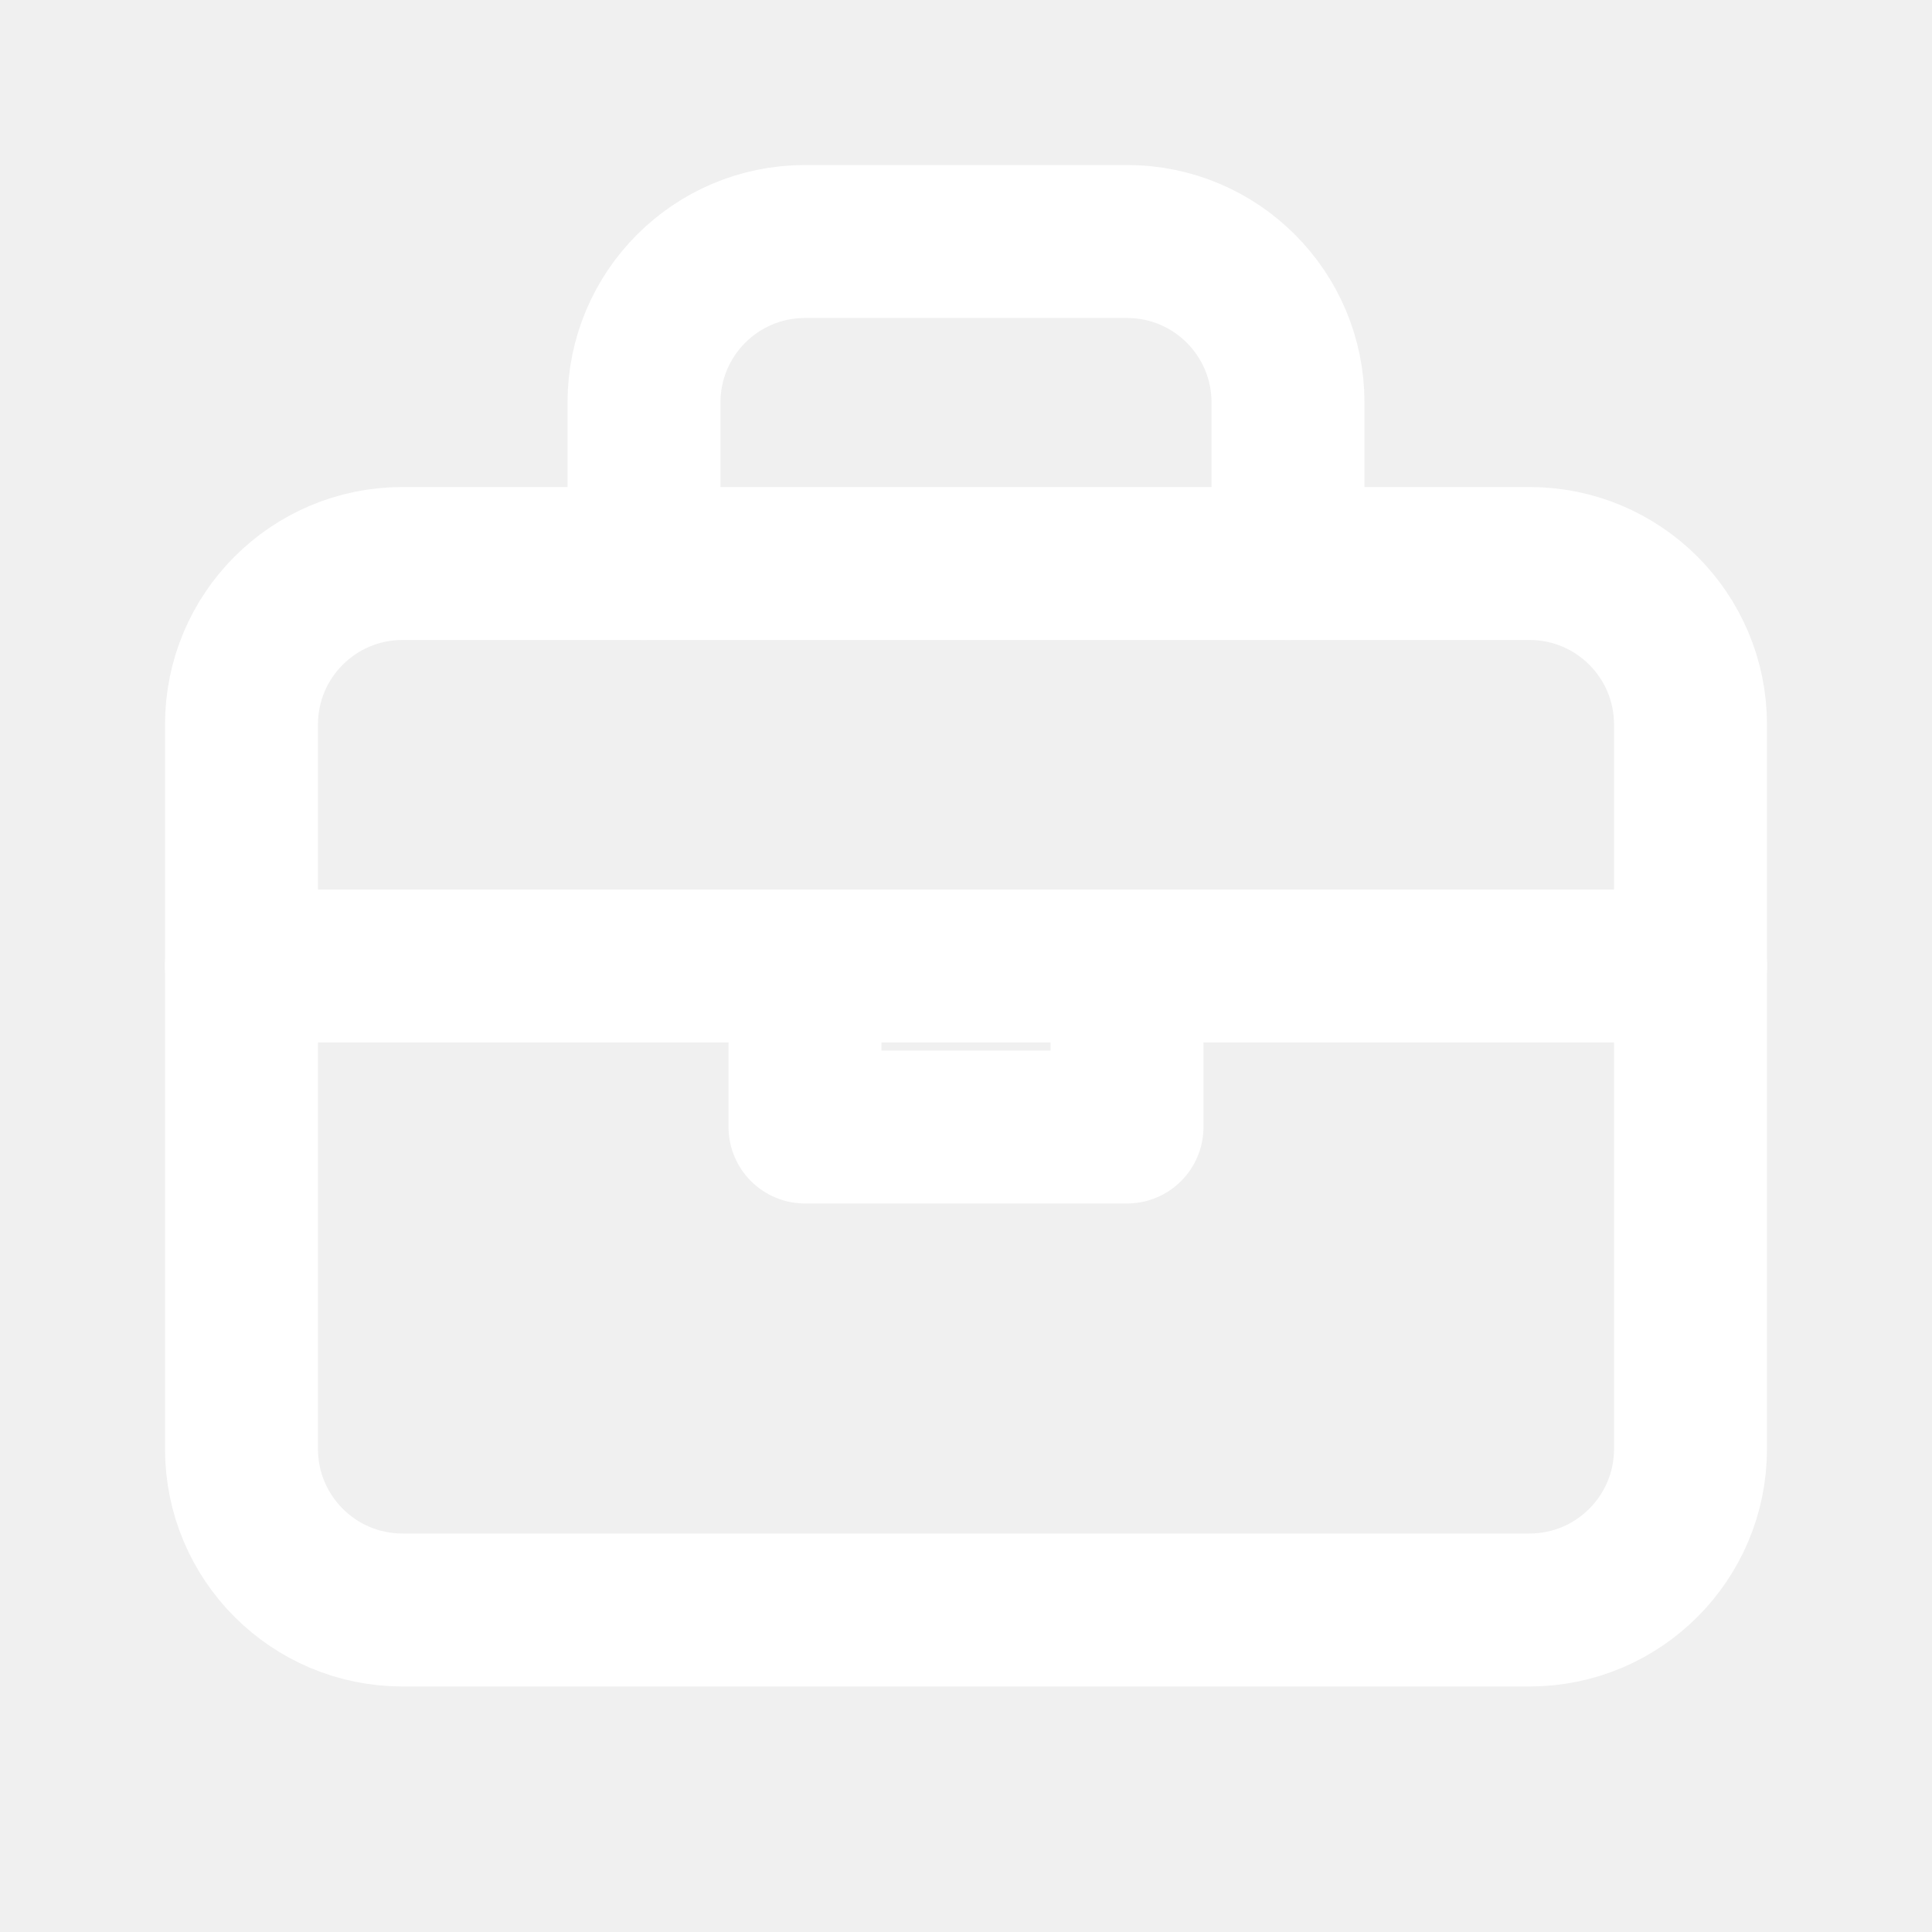
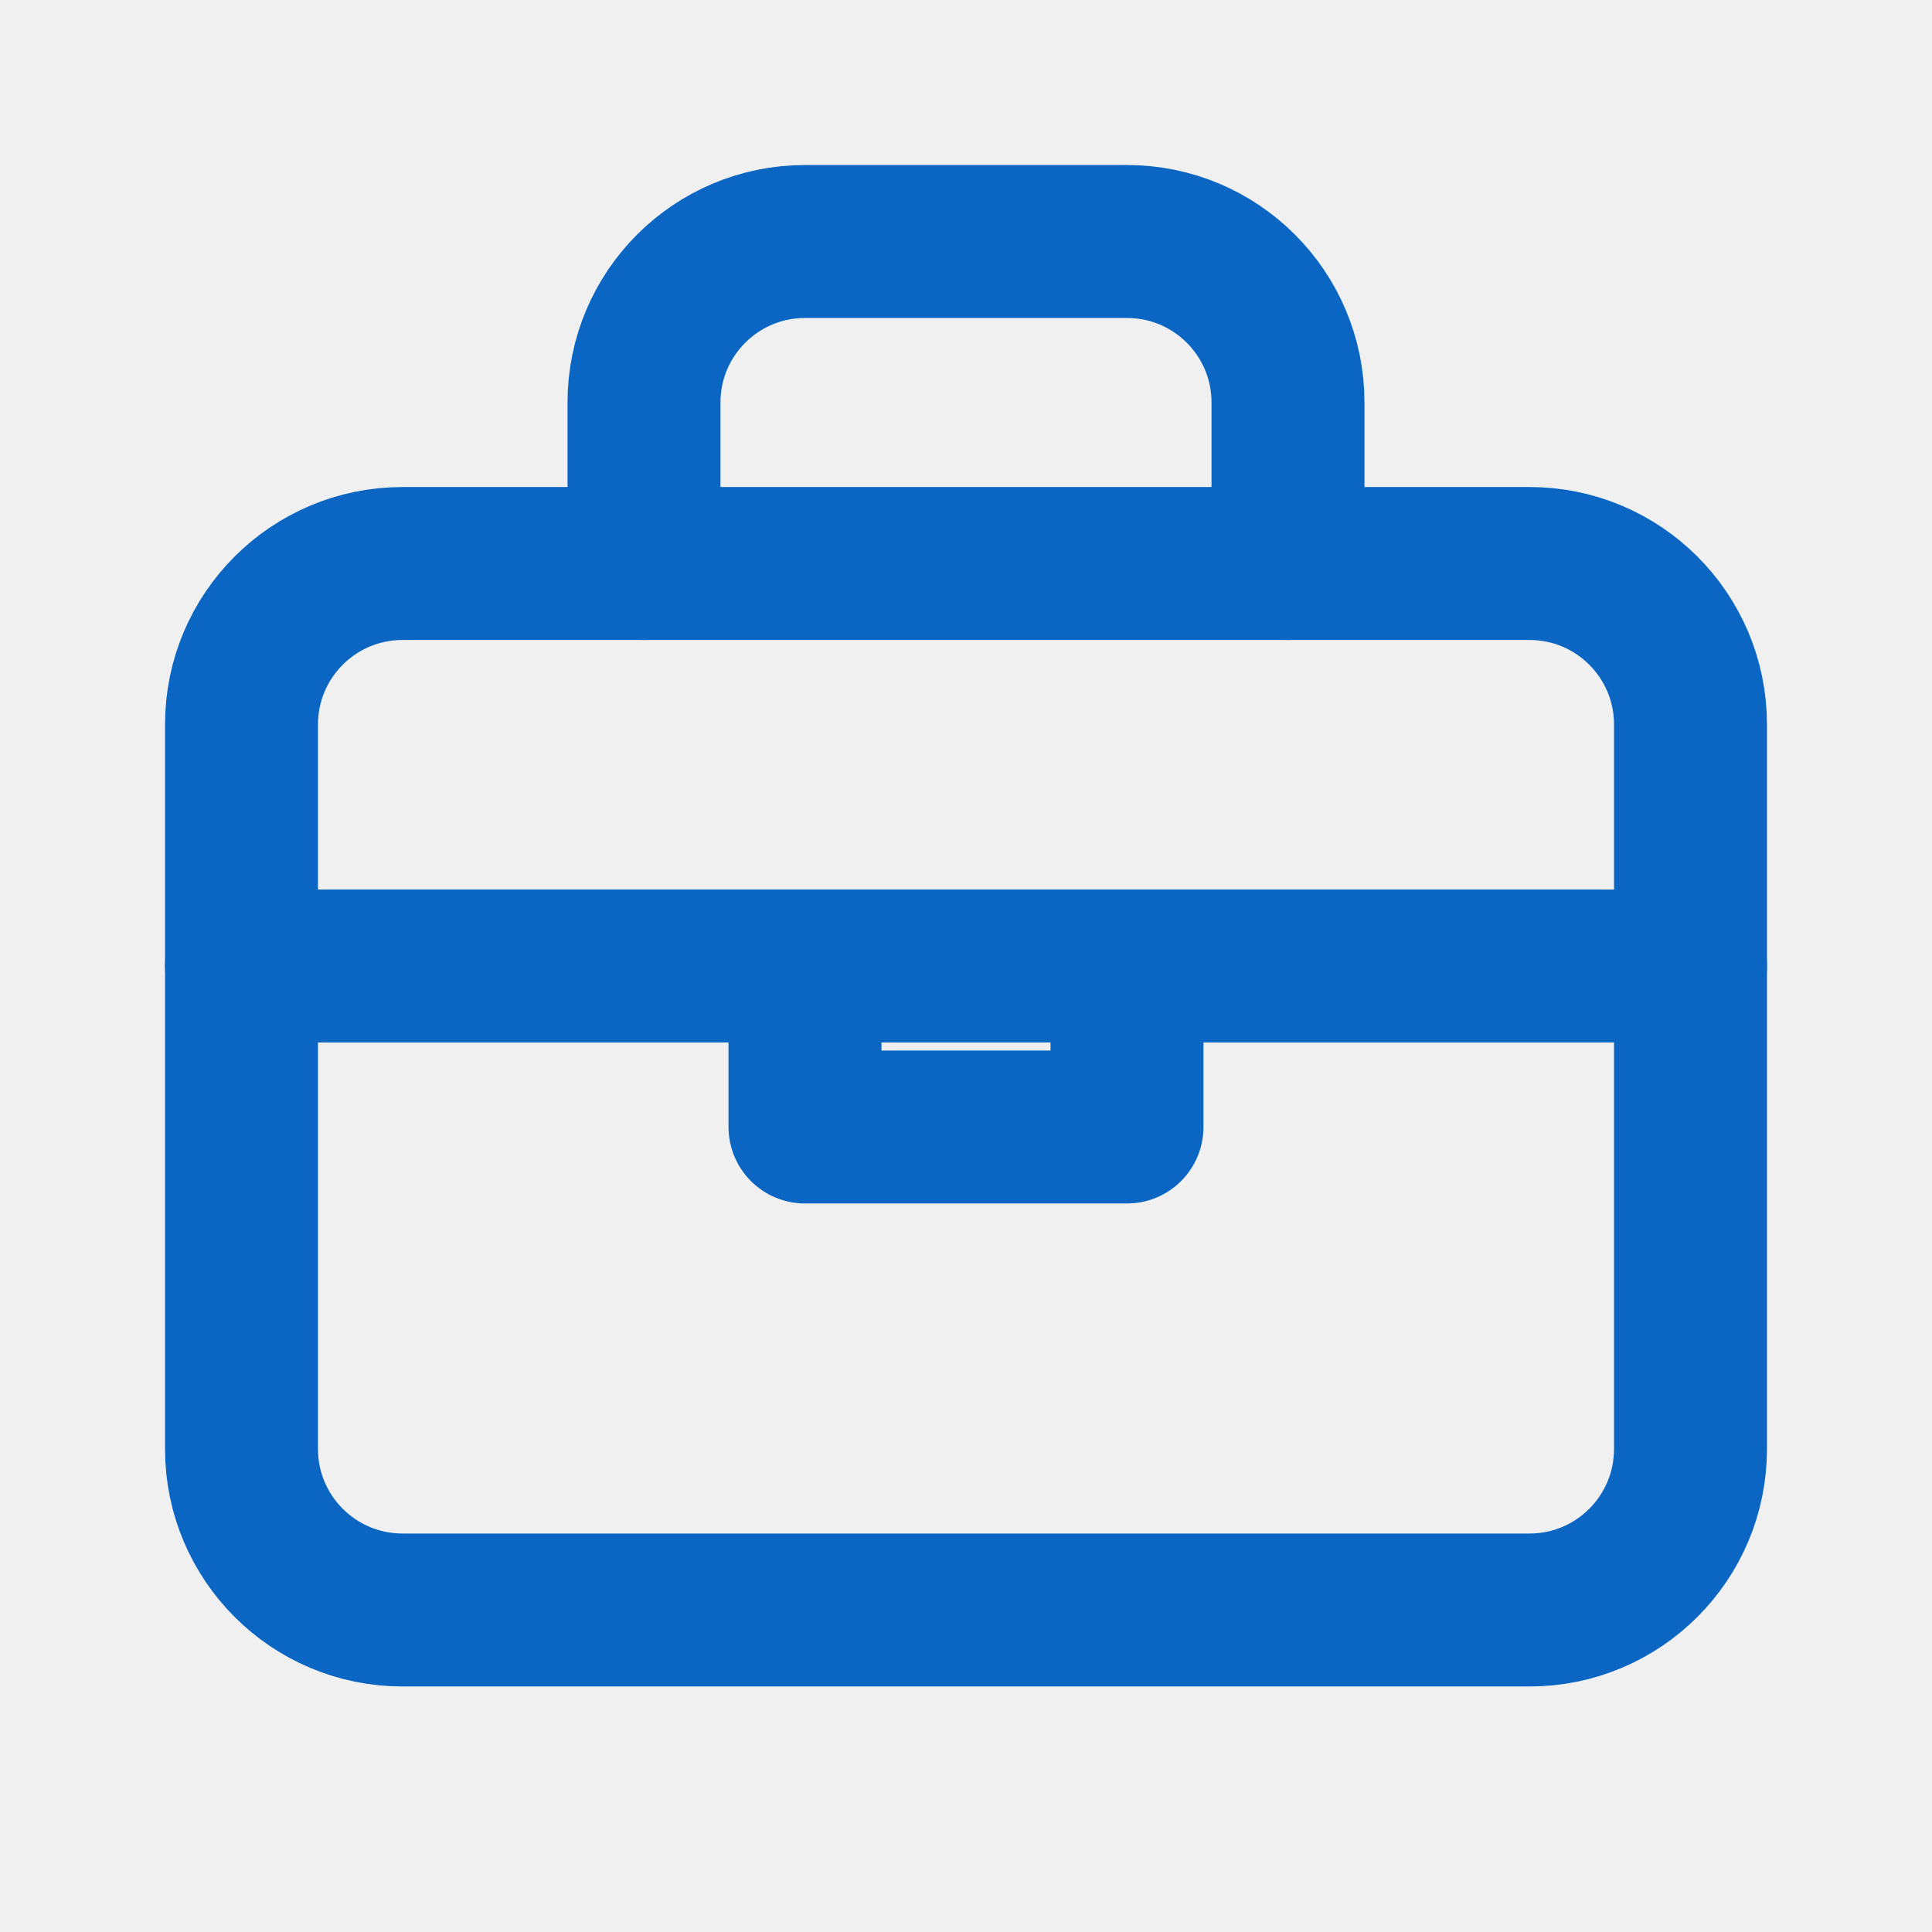
- <svg xmlns="http://www.w3.org/2000/svg" width="24" height="24" viewBox="0 0 24 24" fill="none" stroke="#FFFFFF" stroke-width="1.9" stroke-linecap="round" stroke-linejoin="round">
+ <svg xmlns="http://www.w3.org/2000/svg" width="24" height="24" viewBox="0 0 24 24" fill="none" stroke="#0A66C2" stroke-width="1.9" stroke-linecap="round" stroke-linejoin="round">
  <rect x="3" y="7" width="18" height="13" rx="2" />
  <path d="M8 7V5a2 2 0 0 1 2-2h4a2 2 0 0 1 2 2v2M3 12h18M10 12v2h4v-2" />
</svg>
